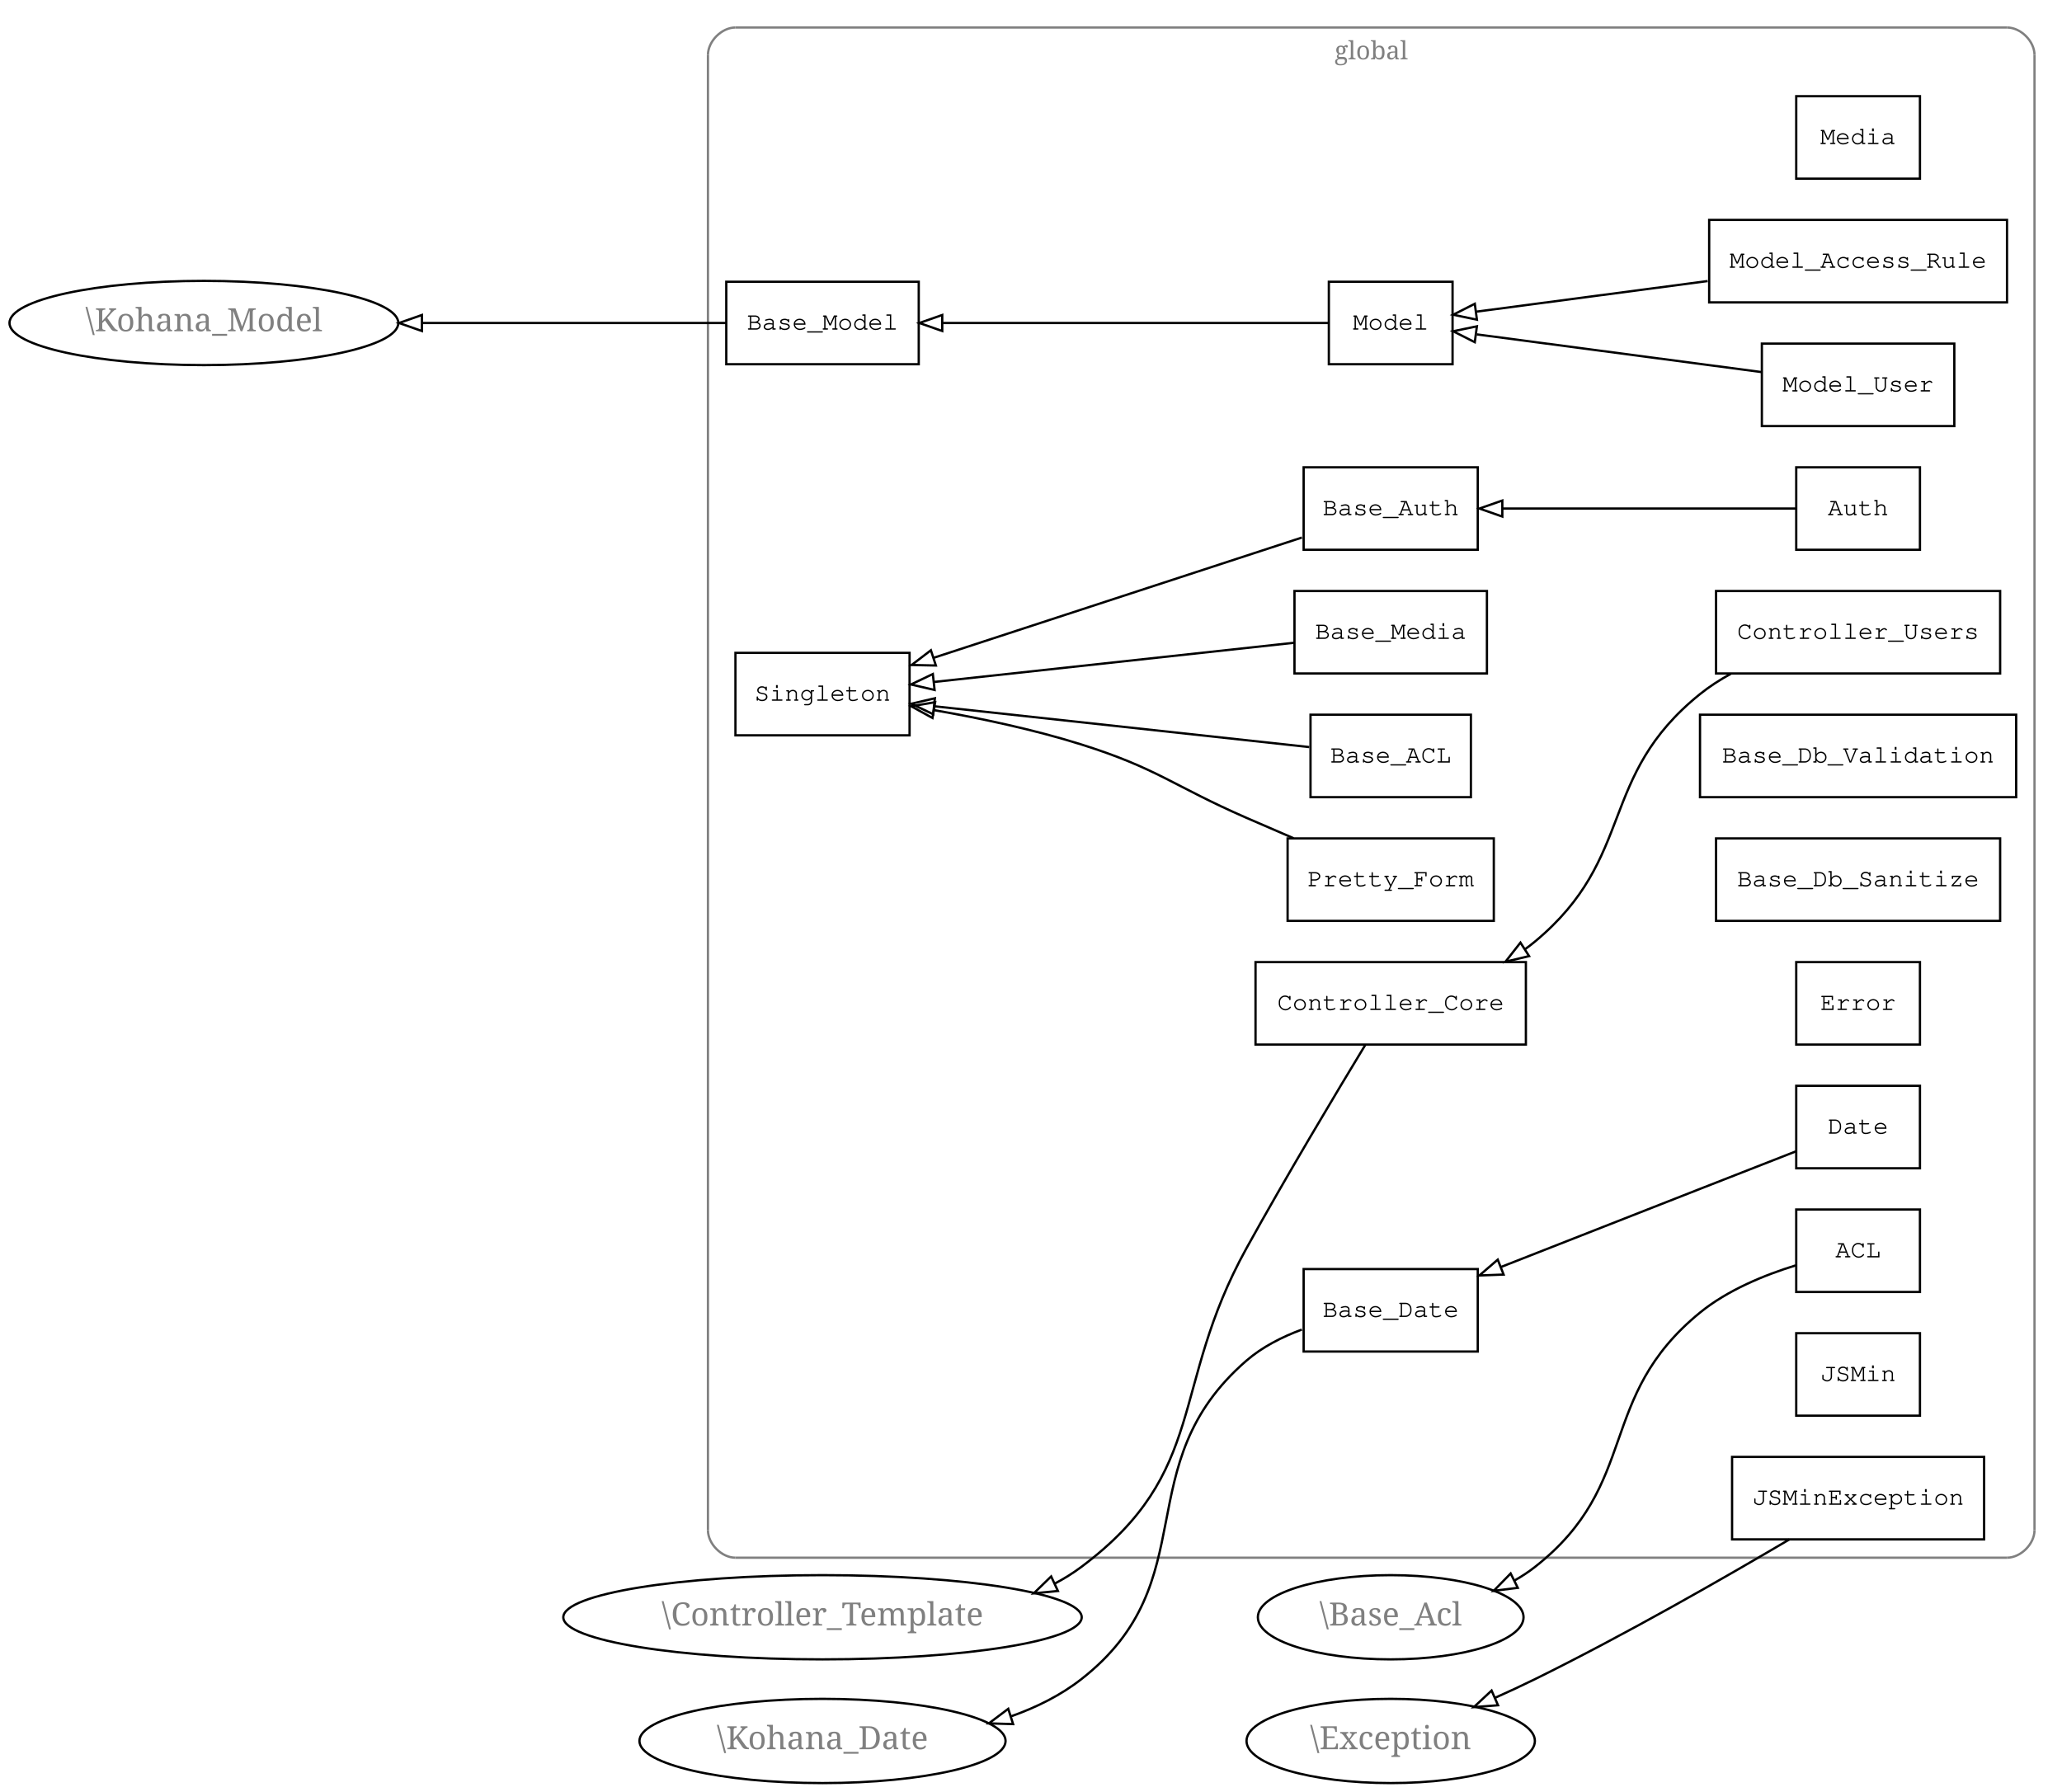
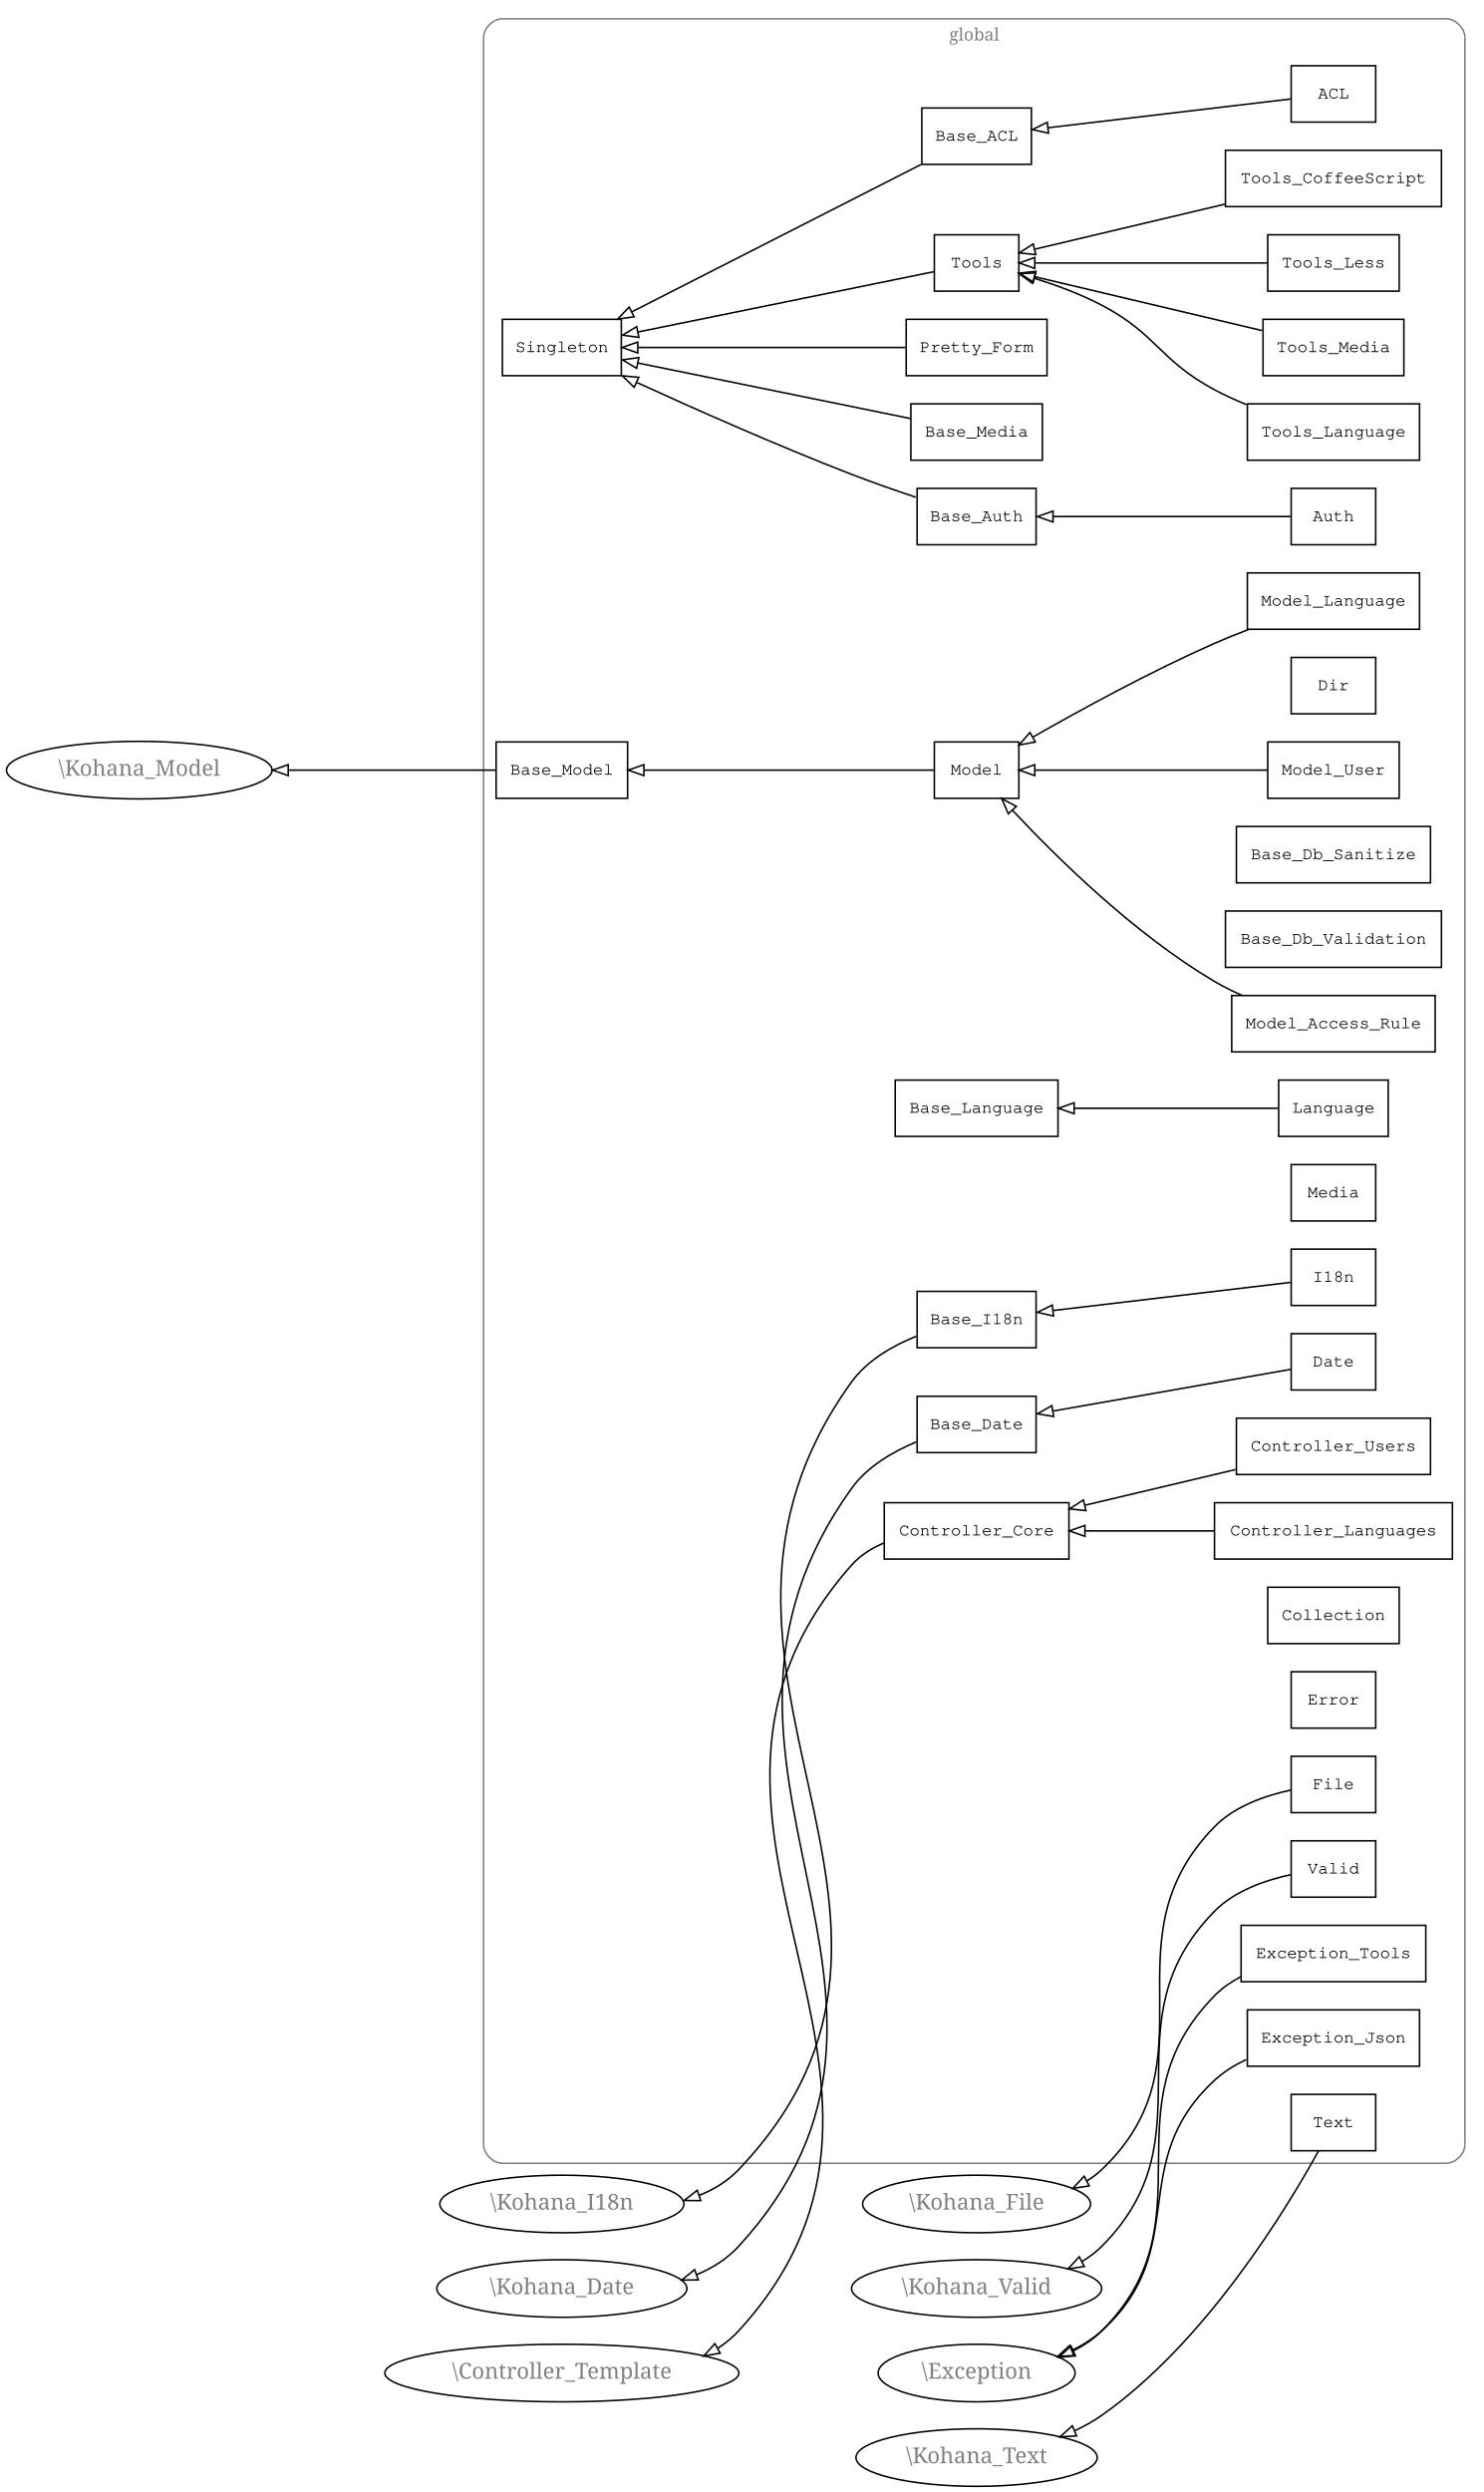
- <svg xmlns="http://www.w3.org/2000/svg" xmlns:xlink="http://www.w3.org/1999/xlink" width="900pt" height="782pt" viewBox="0.00 0.00 900.00 782.00">
-   <g id="graph1" class="graph" transform="scale(1 1) rotate(0) translate(4 778)">
-     <polygon fill="white" stroke="white" points="-4,5 -4,-778 897,-778 897,5 -4,5" />
+ <svg xmlns="http://www.w3.org/2000/svg" xmlns:xlink="http://www.w3.org/1999/xlink" width="948pt" height="1592pt" viewBox="0.00 0.00 948.00 1592.00">
+   <g id="graph1" class="graph" transform="scale(1 1) rotate(0) translate(4 1588)">
+     <polygon fill="white" stroke="white" points="-4,5 -4,-1588 945,-1588 945,5 -4,5" />
    <g id="graph2" class="cluster">
-       <polyline fill="none" stroke="gray" points="317,-98 872,-98 " />
-       <path fill="none" stroke="gray" d="M872,-98C878,-98 884,-104 884,-110" />
-       <polyline fill="none" stroke="gray" points="884,-110 884,-754 " />
-       <path fill="none" stroke="gray" d="M884,-754C884,-760 878,-766 872,-766" />
-       <polyline fill="none" stroke="gray" points="872,-766 317,-766 " />
-       <path fill="none" stroke="gray" d="M317,-766C311,-766 305,-760 305,-754" />
-       <polyline fill="none" stroke="gray" points="305,-754 305,-110 " />
-       <path fill="none" stroke="gray" d="M305,-110C305,-104 311,-98 317,-98" />
-       <text text-anchor="middle" x="594.5" y="-752.1" font-family="Times Roman,serif" font-size="11.00" fill="gray">global</text>
+       <polyline fill="none" stroke="gray" points="317,-206 920,-206 " />
+       <path fill="none" stroke="gray" d="M920,-206C926,-206 932,-212 932,-218" />
+       <polyline fill="none" stroke="gray" points="932,-218 932,-1564 " />
+       <path fill="none" stroke="gray" d="M932,-1564C932,-1570 926,-1576 920,-1576" />
+       <polyline fill="none" stroke="gray" points="920,-1576 317,-1576 " />
+       <path fill="none" stroke="gray" d="M317,-1576C311,-1576 305,-1570 305,-1564" />
+       <polyline fill="none" stroke="gray" points="305,-1564 305,-218 " />
+       <path fill="none" stroke="gray" d="M305,-218C305,-212 311,-206 317,-206" />
+       <text text-anchor="middle" x="618.5" y="-1562.1" font-family="Times Roman,serif" font-size="11.00" fill="gray">global</text>
    </g>
    <g id="node2" class="node">
+       <a xlink:href="classes.acl.html" xlink:title="ACL" target="_parent">
+         <polygon fill="none" stroke="black" points="875,-1546 821,-1546 821,-1510 875,-1510 875,-1546" />
+         <text text-anchor="middle" x="848" y="-1525.1" font-family="Courier,monospace" font-size="11.00">ACL</text>
+       </a>
+     </g>
+     <g id="node15" class="node">
+       <a xlink:href="classes.base.acl.html" xlink:title="Base_ACL" target="_parent">
+         <polygon fill="none" stroke="black" points="655,-1519 585,-1519 585,-1483 655,-1483 655,-1519" />
+         <text text-anchor="middle" x="620" y="-1498.1" font-family="Courier,monospace" font-size="11.00">Base_ACL</text>
+       </a>
+     </g>
+     <g id="edge3" class="edge">
+       <path fill="none" stroke="black" d="M820.95,-1524.8C782.677,-1520.26 712.212,-1511.92 665.727,-1506.41" />
+       <polygon fill="none" stroke="black" points="665.957,-1502.92 655.615,-1505.22 665.134,-1509.87 665.957,-1502.92" />
+     </g>
+     <g id="node3" class="node">
+       <a xlink:href="classes.tools.less.html" xlink:title="Tools_Less" target="_parent">
+         <polygon fill="none" stroke="black" points="890,-1438 806,-1438 806,-1402 890,-1402 890,-1438" />
+         <text text-anchor="middle" x="848" y="-1417.1" font-family="Courier,monospace" font-size="11.00">Tools_Less</text>
+       </a>
+     </g>
+     <g id="node31" class="node">
+       <a xlink:href="classes.tools.html" xlink:title="Tools" target="_parent">
+         <polygon fill="none" stroke="black" points="647,-1438 593,-1438 593,-1402 647,-1402 647,-1438" />
+         <text text-anchor="middle" x="620" y="-1417.1" font-family="Courier,monospace" font-size="11.00">Tools</text>
+       </a>
+     </g>
+     <g id="edge5" class="edge">
+       <path fill="none" stroke="black" d="M805.916,-1420C763.304,-1420 698.033,-1420 657.245,-1420" />
+       <polygon fill="none" stroke="black" points="657.18,-1416.5 647.18,-1420 657.18,-1423.5 657.18,-1416.5" />
+     </g>
+     <g id="node4" class="node">
+       <a xlink:href="classes.tools.media.html" xlink:title="Tools_Media" target="_parent">
+         <polygon fill="none" stroke="black" points="893,-1384 803,-1384 803,-1348 893,-1348 893,-1384" />
+         <text text-anchor="middle" x="848" y="-1363.1" font-family="Courier,monospace" font-size="11.00">Tools_Media</text>
+       </a>
+     </g>
+     <g id="edge7" class="edge">
+       <path fill="none" stroke="black" d="M802.409,-1376.8C759.73,-1386.91 696.754,-1401.82 657.078,-1411.22" />
+       <polygon fill="none" stroke="black" points="656.199,-1407.83 647.275,-1413.54 657.812,-1414.64 656.199,-1407.83" />
+     </g>
+     <g id="node5" class="node">
+       <a xlink:href="classes.tools.language.html" xlink:title="Tools_Language" target="_parent">
+         <polygon fill="none" stroke="black" points="903,-1330 793,-1330 793,-1294 903,-1294 903,-1330" />
+         <text text-anchor="middle" x="848" y="-1309.1" font-family="Courier,monospace" font-size="11.00">Tools_Language</text>
+       </a>
+     </g>
+     <g id="edge9" class="edge">
+       <path fill="none" stroke="black" d="M792.356,-1329.55C785.361,-1332.4 778.416,-1335.56 772,-1339 736.753,-1357.91 735.396,-1374.37 700,-1393 686.535,-1400.09 670.836,-1405.87 656.929,-1410.23" />
+       <polygon fill="none" stroke="black" points="655.748,-1406.93 647.177,-1413.16 657.761,-1413.64 655.748,-1406.93" />
+     </g>
+     <g id="node6" class="node">
+       <a xlink:href="classes.tools.coffeescript.html" xlink:title="Tools_CoffeeScript" target="_parent">
+         <polygon fill="none" stroke="black" points="917,-1492 779,-1492 779,-1456 917,-1456 917,-1492" />
+         <text text-anchor="middle" x="848" y="-1471.1" font-family="Courier,monospace" font-size="11.00">Tools_CoffeeScript</text>
+       </a>
+     </g>
+     <g id="edge11" class="edge">
+       <path fill="none" stroke="black" d="M778.974,-1457.65C738.999,-1448.18 690.239,-1436.64 657.344,-1428.84" />
+       <polygon fill="none" stroke="black" points="657.79,-1425.35 647.253,-1426.45 656.177,-1432.17 657.79,-1425.35" />
+     </g>
+     <g id="node7" class="node">
+       <a xlink:href="classes.file.html" xlink:title="File" target="_parent">
+         <polygon fill="none" stroke="black" points="875,-466 821,-466 821,-430 875,-430 875,-466" />
+         <text text-anchor="middle" x="848" y="-445.1" font-family="Courier,monospace" font-size="11.00">File</text>
+       </a>
+     </g>
+     <g id="node45" class="node">
+       <ellipse fill="none" stroke="black" cx="620" cy="-180" rx="72.832" ry="18.385" />
+       <text text-anchor="middle" x="620" y="-176.4" font-family="Times Roman,serif" font-size="14.00" fill="gray">\Kohana_File</text>
+     </g>
+     <g id="edge13" class="edge">
+       <path fill="none" stroke="black" d="M820.87,-444.44C804.716,-440.989 784.914,-434.224 772,-421 700.415,-347.697 774.212,-272.643 700,-202 697.09,-199.23 693.865,-196.802 690.427,-194.676" />
+       <polygon fill="none" stroke="black" points="691.984,-191.54 681.504,-189.985 688.726,-197.736 691.984,-191.54" />
+     </g>
+     <g id="node8" class="node">
+       <a xlink:href="classes.valid.html" xlink:title="Valid" target="_parent">
+         <polygon fill="none" stroke="black" points="875,-412 821,-412 821,-376 875,-376 875,-412" />
+         <text text-anchor="middle" x="848" y="-391.1" font-family="Courier,monospace" font-size="11.00">Valid</text>
+       </a>
+     </g>
+     <g id="node47" class="node">
+       <ellipse fill="none" stroke="black" cx="620" cy="-126" rx="79.903" ry="18.385" />
+       <text text-anchor="middle" x="620" y="-122.4" font-family="Times Roman,serif" font-size="14.00" fill="gray">\Kohana_Valid</text>
+     </g>
+     <g id="edge15" class="edge">
+       <path fill="none" stroke="black" d="M820.902,-390.409C804.76,-386.946 784.959,-380.179 772,-367 701.641,-295.448 770.925,-223.992 700,-153 696.275,-149.272 692.019,-146.058 687.453,-143.288" />
+       <polygon fill="none" stroke="black" points="688.83,-140.057 678.352,-138.489 685.565,-146.249 688.83,-140.057" />
+     </g>
+     <g id="node9" class="node">
+       <a xlink:href="classes.pretty.form.html" xlink:title="Pretty_Form" target="_parent">
+         <polygon fill="none" stroke="black" points="665,-1384 575,-1384 575,-1348 665,-1348 665,-1384" />
+         <text text-anchor="middle" x="620" y="-1363.1" font-family="Courier,monospace" font-size="11.00">Pretty_Form</text>
+       </a>
+     </g>
+     <g id="node25" class="node">
      <a xlink:href="classes.singleton.html" xlink:title="Singleton" target="_parent">
-         <polygon fill="none" stroke="black" points="393,-493 317,-493 317,-457 393,-457 393,-493" />
-         <text text-anchor="middle" x="355" y="-472.1" font-family="Courier,monospace" font-size="11.00">Singleton</text>
-       </a>
-     </g>
-     <g id="node3" class="node">
-       <a xlink:href="classes.media.html" xlink:title="Media" target="_parent">
-         <polygon fill="none" stroke="black" points="834,-736 780,-736 780,-700 834,-700 834,-736" />
-         <text text-anchor="middle" x="807" y="-715.1" font-family="Courier,monospace" font-size="11.00">Media</text>
-       </a>
-     </g>
-     <g id="node4" class="node">
-       <a xlink:href="classes.model.access.rule.html" xlink:title="Model_Access_Rule" target="_parent">
-         <polygon fill="none" stroke="black" points="872,-682 742,-682 742,-646 872,-646 872,-682" />
-         <text text-anchor="middle" x="807" y="-661.1" font-family="Courier,monospace" font-size="11.00">Model_Access_Rule</text>
-       </a>
+         <polygon fill="none" stroke="black" points="393,-1384 317,-1384 317,-1348 393,-1348 393,-1384" />
+         <text text-anchor="middle" x="355" y="-1363.1" font-family="Courier,monospace" font-size="11.00">Singleton</text>
+       </a>
+     </g>
+     <g id="edge17" class="edge">
+       <path fill="none" stroke="black" d="M574.445,-1366C526.881,-1366 452.554,-1366 403.81,-1366" />
+       <polygon fill="none" stroke="black" points="403.514,-1362.5 393.514,-1366 403.514,-1369.5 403.514,-1362.5" />
+     </g>
+     <g id="node10" class="node">
+       <a xlink:href="classes.model.html" xlink:title="Model" target="_parent">
+         <polygon fill="none" stroke="black" points="647,-1114 593,-1114 593,-1078 647,-1078 647,-1114" />
+         <text text-anchor="middle" x="620" y="-1093.1" font-family="Courier,monospace" font-size="11.00">Model</text>
+       </a>
+     </g>
+     <g id="node16" class="node">
+       <a xlink:href="classes.base.model.html" xlink:title="Base_Model" target="_parent">
+         <polygon fill="none" stroke="black" points="397,-1114 313,-1114 313,-1078 397,-1078 397,-1114" />
+         <text text-anchor="middle" x="355" y="-1093.1" font-family="Courier,monospace" font-size="11.00">Base_Model</text>
+       </a>
+     </g>
+     <g id="edge19" class="edge">
+       <path fill="none" stroke="black" d="M592.638,-1096C549.066,-1096 463.159,-1096 407.45,-1096" />
+       <polygon fill="none" stroke="black" points="407.416,-1092.5 397.416,-1096 407.416,-1099.5 407.416,-1092.5" />
+     </g>
+     <g id="node11" class="node">
+       <a xlink:href="classes.dir.html" xlink:title="Dir" target="_parent">
+         <polygon fill="none" stroke="black" points="875,-1168 821,-1168 821,-1132 875,-1132 875,-1168" />
+         <text text-anchor="middle" x="848" y="-1147.1" font-family="Courier,monospace" font-size="11.00">Dir</text>
+       </a>
+     </g>
+     <g id="node12" class="node">
+       <a xlink:href="classes.i18n.html" xlink:title="I18n" target="_parent">
+         <polygon fill="none" stroke="black" points="875,-790 821,-790 821,-754 875,-754 875,-790" />
+         <text text-anchor="middle" x="848" y="-769.1" font-family="Courier,monospace" font-size="11.00">I18n</text>
+       </a>
+     </g>
+     <g id="node17" class="node">
+       <a xlink:href="classes.base.i18n.html" xlink:title="Base_I18n" target="_parent">
+         <polygon fill="none" stroke="black" points="658,-763 582,-763 582,-727 658,-727 658,-763" />
+         <text text-anchor="middle" x="620" y="-742.1" font-family="Courier,monospace" font-size="11.00">Base_I18n</text>
+       </a>
+     </g>
+     <g id="edge21" class="edge">
+       <path fill="none" stroke="black" d="M820.95,-768.797C783.554,-764.368 715.426,-756.3 668.96,-750.798" />
+       <polygon fill="none" stroke="black" points="669.155,-747.297 658.812,-749.596 668.331,-754.248 669.155,-747.297" />
+     </g>
+     <g id="node13" class="node">
+       <a xlink:href="classes.base.db.sanitize.html" xlink:title="Base_Db_Sanitize" target="_parent">
+         <polygon fill="none" stroke="black" points="910,-1060 786,-1060 786,-1024 910,-1024 910,-1060" />
+         <text text-anchor="middle" x="848" y="-1039.1" font-family="Courier,monospace" font-size="11.00">Base_Db_Sanitize</text>
+       </a>
+     </g>
+     <g id="node14" class="node">
+       <a xlink:href="classes.base.db.validation.html" xlink:title="Base_Db_Validation" target="_parent">
+         <polygon fill="none" stroke="black" points="917,-1006 779,-1006 779,-970 917,-970 917,-1006" />
+         <text text-anchor="middle" x="848" y="-985.1" font-family="Courier,monospace" font-size="11.00">Base_Db_Validation</text>
+       </a>
+     </g>
+     <g id="edge23" class="edge">
+       <path fill="none" stroke="black" d="M584.536,-1482.93C536.772,-1458.6 451.768,-1415.3 399.687,-1388.77" />
+       <polygon fill="none" stroke="black" points="401.176,-1385.6 390.677,-1384.18 397.999,-1391.83 401.176,-1385.6" />
+     </g>
+     <g id="node53" class="node">
+       <ellipse fill="none" stroke="black" cx="85" cy="-1096" rx="84.853" ry="18.385" />
+       <text text-anchor="middle" x="85" y="-1092.4" font-family="Times Roman,serif" font-size="14.00" fill="gray">\Kohana_Model</text>
+     </g>
+     <g id="edge25" class="edge">
+       <path fill="none" stroke="black" d="M312.812,-1096C277.444,-1096 225.604,-1096 180.307,-1096" />
+       <polygon fill="none" stroke="black" points="180.152,-1092.5 170.152,-1096 180.152,-1099.5 180.152,-1092.5" />
+     </g>
+     <g id="node55" class="node">
+       <ellipse fill="none" stroke="black" cx="355" cy="-180" rx="77.989" ry="18.385" />
+       <text text-anchor="middle" x="355" y="-176.4" font-family="Times Roman,serif" font-size="14.00" fill="gray">\Kohana_I18n</text>
+     </g>
+     <g id="edge27" class="edge">
+       <path fill="none" stroke="black" d="M581.365,-734.329C566.165,-728.189 549.989,-718.855 540,-705 407.927,-521.812 623.638,-365.639 468,-202 460.975,-194.614 452.265,-189.298 442.819,-185.52" />
+       <polygon fill="none" stroke="black" points="443.757,-182.142 433.163,-182.235 441.503,-188.769 443.757,-182.142" />
+     </g>
+     <g id="node18" class="node">
+       <a xlink:href="classes.base.media.html" xlink:title="Base_Media" target="_parent">
+         <polygon fill="none" stroke="black" points="662,-1330 578,-1330 578,-1294 662,-1294 662,-1330" />
+         <text text-anchor="middle" x="620" y="-1309.1" font-family="Courier,monospace" font-size="11.00">Base_Media</text>
+       </a>
+     </g>
+     <g id="edge29" class="edge">
+       <path fill="none" stroke="black" d="M577.717,-1320.62C530.279,-1330.28 453.46,-1345.94 403.59,-1356.1" />
+       <polygon fill="none" stroke="black" points="402.784,-1352.69 393.685,-1358.12 404.182,-1359.55 402.784,-1352.69" />
    </g>
    <g id="node19" class="node">
-       <a xlink:href="classes.model.html" xlink:title="Model" target="_parent">
-         <polygon fill="none" stroke="black" points="630,-655 576,-655 576,-619 630,-619 630,-655" />
-         <text text-anchor="middle" x="603" y="-634.1" font-family="Courier,monospace" font-size="11.00">Model</text>
-       </a>
-     </g>
-     <g id="edge3" class="edge">
-       <path fill="none" stroke="black" d="M741.33,-655.308C707.97,-650.893 668.646,-645.689 640.47,-641.959" />
-       <polygon fill="none" stroke="black" points="640.626,-638.449 630.253,-640.607 639.707,-645.389 640.626,-638.449" />
-     </g>
-     <g id="node5" class="node">
-       <a xlink:href="classes.model.user.html" xlink:title="Model_User" target="_parent">
-         <polygon fill="none" stroke="black" points="849,-628 765,-628 765,-592 849,-592 849,-628" />
-         <text text-anchor="middle" x="807" y="-607.1" font-family="Courier,monospace" font-size="11.00">Model_User</text>
-       </a>
-     </g>
-     <g id="edge5" class="edge">
-       <path fill="none" stroke="black" d="M764.731,-615.594C728.137,-620.438 675.705,-627.377 640.56,-632.029" />
-       <polygon fill="none" stroke="black" points="639.699,-628.612 630.245,-633.394 640.617,-635.552 639.699,-628.612" />
-     </g>
-     <g id="node6" class="node">
-       <a xlink:href="classes.auth.html" xlink:title="Auth" target="_parent">
-         <polygon fill="none" stroke="black" points="834,-574 780,-574 780,-538 834,-538 834,-574" />
-         <text text-anchor="middle" x="807" y="-553.1" font-family="Courier,monospace" font-size="11.00">Auth</text>
-       </a>
-     </g>
-     <g id="node10" class="node">
+       <a xlink:href="classes.base.language.html" xlink:title="Base_Language" target="_parent">
+         <polygon fill="none" stroke="black" points="672,-898 568,-898 568,-862 672,-862 672,-898" />
+         <text text-anchor="middle" x="620" y="-877.1" font-family="Courier,monospace" font-size="11.00">Base_Language</text>
+       </a>
+     </g>
+     <g id="node20" class="node">
      <a xlink:href="classes.base.auth.html" xlink:title="Base_Auth" target="_parent">
-         <polygon fill="none" stroke="black" points="641,-574 565,-574 565,-538 641,-538 641,-574" />
-         <text text-anchor="middle" x="603" y="-553.1" font-family="Courier,monospace" font-size="11.00">Base_Auth</text>
-       </a>
-     </g>
-     <g id="edge7" class="edge">
-       <path fill="none" stroke="black" d="M779.91,-556C747.307,-556 691.947,-556 651.825,-556" />
-       <polygon fill="none" stroke="black" points="651.719,-552.5 641.719,-556 651.719,-559.5 651.719,-552.5" />
-     </g>
-     <g id="node7" class="node">
+         <polygon fill="none" stroke="black" points="658,-1276 582,-1276 582,-1240 658,-1240 658,-1276" />
+         <text text-anchor="middle" x="620" y="-1255.1" font-family="Courier,monospace" font-size="11.00">Base_Auth</text>
+       </a>
+     </g>
+     <g id="edge31" class="edge">
+       <path fill="none" stroke="black" d="M581.1,-1270.37C567.959,-1274.75 553.261,-1279.87 540,-1285 492.872,-1303.23 440.174,-1326.61 403.114,-1343.56" />
+       <polygon fill="none" stroke="black" points="401.197,-1340.59 393.569,-1347.94 404.117,-1346.95 401.197,-1340.59" />
+     </g>
+     <g id="node21" class="node">
+       <a xlink:href="classes.base.date.html" xlink:title="Base_Date" target="_parent">
+         <polygon fill="none" stroke="black" points="658,-696 582,-696 582,-660 658,-660 658,-696" />
+         <text text-anchor="middle" x="620" y="-675.1" font-family="Courier,monospace" font-size="11.00">Base_Date</text>
+       </a>
+     </g>
+     <g id="node59" class="node">
+       <ellipse fill="none" stroke="black" cx="355" cy="-126" rx="79.903" ry="18.385" />
+       <text text-anchor="middle" x="355" y="-122.4" font-family="Times Roman,serif" font-size="14.00" fill="gray">\Kohana_Date</text>
+     </g>
+     <g id="edge33" class="edge">
+       <path fill="none" stroke="black" d="M581.384,-666.814C566.187,-660.479 550.009,-650.948 540,-637 413.206,-460.308 614.958,-313.312 468,-153 460.591,-144.918 451.233,-139.05 441.089,-134.822" />
+       <polygon fill="none" stroke="black" points="442.179,-131.494 431.584,-131.383 439.797,-138.076 442.179,-131.494" />
+     </g>
+     <g id="node22" class="node">
+       <a xlink:href="classes.controller.languages.html" xlink:title="Controller_Languages" target="_parent">
+         <polygon fill="none" stroke="black" points="924,-628 772,-628 772,-592 924,-592 924,-628" />
+         <text text-anchor="middle" x="848" y="-607.1" font-family="Courier,monospace" font-size="11.00">Controller_Languages</text>
+       </a>
+     </g>
+     <g id="node24" class="node">
+       <a xlink:href="classes.controller.core.html" xlink:title="Controller_Core" target="_parent">
+         <polygon fill="none" stroke="black" points="679,-628 561,-628 561,-592 679,-592 679,-628" />
+         <text text-anchor="middle" x="620" y="-607.1" font-family="Courier,monospace" font-size="11.00">Controller_Core</text>
+       </a>
+     </g>
+     <g id="edge35" class="edge">
+       <path fill="none" stroke="black" d="M771.762,-610C745.134,-610 715.407,-610 689.368,-610" />
+       <polygon fill="none" stroke="black" points="689.21,-606.5 679.21,-610 689.21,-613.5 689.21,-606.5" />
+     </g>
+     <g id="node23" class="node">
      <a xlink:href="classes.controller.users.html" xlink:title="Controller_Users" target="_parent">
-         <polygon fill="none" stroke="black" points="869,-520 745,-520 745,-484 869,-484 869,-520" />
-         <text text-anchor="middle" x="807" y="-499.1" font-family="Courier,monospace" font-size="11.00">Controller_Users</text>
-       </a>
-     </g>
-     <g id="node8" class="node">
-       <a xlink:href="classes.controller.core.html" xlink:title="Controller_Core" target="_parent">
-         <polygon fill="none" stroke="black" points="662,-358 544,-358 544,-322 662,-322 662,-358" />
-         <text text-anchor="middle" x="603" y="-337.1" font-family="Courier,monospace" font-size="11.00">Controller_Core</text>
-       </a>
-     </g>
-     <g id="edge9" class="edge">
-       <path fill="none" stroke="black" d="M751.435,-483.855C746.67,-481.248 742.108,-478.308 738,-475 693.066,-438.82 710.351,-403.892 666,-367 664.648,-365.875 663.242,-364.79 661.792,-363.744" />
-       <polygon fill="none" stroke="black" points="663.404,-360.62 653.095,-358.175 659.629,-366.515 663.404,-360.62" />
-     </g>
-     <g id="node28" class="node">
+         <polygon fill="none" stroke="black" points="910,-682 786,-682 786,-646 910,-646 910,-682" />
+         <text text-anchor="middle" x="848" y="-661.1" font-family="Courier,monospace" font-size="11.00">Controller_Users</text>
+       </a>
+     </g>
+     <g id="edge37" class="edge">
+       <path fill="none" stroke="black" d="M785.396,-649.173C755.538,-642.101 719.731,-633.621 689.081,-626.361" />
+       <polygon fill="none" stroke="black" points="689.862,-622.95 679.325,-624.051 688.249,-629.761 689.862,-622.95" />
+     </g>
+     <g id="node63" class="node">
      <ellipse fill="none" stroke="black" cx="355" cy="-72" rx="113.137" ry="18.385" />
      <text text-anchor="middle" x="355" y="-68.4" font-family="Times Roman,serif" font-size="14.00" fill="gray">\Controller_Template</text>
    </g>
-     <g id="edge11" class="edge">
-       <path fill="none" stroke="black" d="M591.997,-321.997C579.179,-300.871 557.523,-264.695 540,-233 506.338,-172.112 523.698,-135.693 468,-94 464.346,-91.265 460.445,-88.843 456.37,-86.699" />
-       <polygon fill="none" stroke="black" points="457.743,-83.478 447.199,-82.439 454.794,-89.826 457.743,-83.478" />
-     </g>
-     <g id="node9" class="node">
-       <a xlink:href="classes.base.media.html" xlink:title="Base_Media" target="_parent">
-         <polygon fill="none" stroke="black" points="645,-520 561,-520 561,-484 645,-484 645,-520" />
-         <text text-anchor="middle" x="603" y="-499.1" font-family="Courier,monospace" font-size="11.00">Base_Media</text>
-       </a>
-     </g>
-     <g id="edge13" class="edge">
-       <path fill="none" stroke="black" d="M560.93,-497.42C517.376,-492.678 449.413,-485.279 403.595,-480.291" />
-       <polygon fill="none" stroke="black" points="403.919,-476.805 393.599,-479.202 403.161,-483.764 403.919,-476.805" />
-     </g>
-     <g id="edge15" class="edge">
-       <path fill="none" stroke="black" d="M564.25,-543.344C520.88,-529.179 450.544,-506.206 403.543,-490.855" />
-       <polygon fill="none" stroke="black" points="404.479,-487.479 393.886,-487.701 402.305,-494.133 404.479,-487.479" />
-     </g>
-     <g id="node11" class="node">
-       <a xlink:href="classes.base.db.validation.html" xlink:title="Base_Db_Validation" target="_parent">
-         <polygon fill="none" stroke="black" points="876,-466 738,-466 738,-430 876,-430 876,-466" />
-         <text text-anchor="middle" x="807" y="-445.1" font-family="Courier,monospace" font-size="11.00">Base_Db_Validation</text>
-       </a>
-     </g>
-     <g id="node12" class="node">
-       <a xlink:href="classes.base.db.sanitize.html" xlink:title="Base_Db_Sanitize" target="_parent">
-         <polygon fill="none" stroke="black" points="869,-412 745,-412 745,-376 869,-376 869,-412" />
-         <text text-anchor="middle" x="807" y="-391.1" font-family="Courier,monospace" font-size="11.00">Base_Db_Sanitize</text>
-       </a>
-     </g>
-     <g id="node13" class="node">
-       <a xlink:href="classes.base.acl.html" xlink:title="Base_ACL" target="_parent">
-         <polygon fill="none" stroke="black" points="638,-466 568,-466 568,-430 638,-430 638,-466" />
-         <text text-anchor="middle" x="603" y="-445.1" font-family="Courier,monospace" font-size="11.00">Base_ACL</text>
-       </a>
-     </g>
-     <g id="edge17" class="edge">
-       <path fill="none" stroke="black" d="M567.468,-451.868C524.544,-456.542 452.109,-464.428 403.926,-469.673" />
-       <polygon fill="none" stroke="black" points="403.295,-466.221 393.733,-470.783 404.053,-473.18 403.295,-466.221" />
-     </g>
-     <g id="node14" class="node">
-       <a xlink:href="classes.base.model.html" xlink:title="Base_Model" target="_parent">
-         <polygon fill="none" stroke="black" points="397,-655 313,-655 313,-619 397,-619 397,-655" />
-         <text text-anchor="middle" x="355" y="-634.1" font-family="Courier,monospace" font-size="11.00">Base_Model</text>
+     <g id="edge39" class="edge">
+       <path fill="none" stroke="black" d="M560.793,-602.275C552.916,-598.965 545.631,-594.365 540,-588 394.438,-423.472 616.323,-261.043 468,-99 464.085,-94.722 459.623,-91.065 454.788,-87.943" />
+       <polygon fill="none" stroke="black" points="456.157,-84.698 445.719,-82.882 452.746,-90.811 456.157,-84.698" />
+     </g>
+     <g id="node26" class="node">
+       <a xlink:href="classes.media.html" xlink:title="Media" target="_parent">
+         <polygon fill="none" stroke="black" points="875,-844 821,-844 821,-808 875,-808 875,-844" />
+         <text text-anchor="middle" x="848" y="-823.1" font-family="Courier,monospace" font-size="11.00">Media</text>
+       </a>
+     </g>
+     <g id="node27" class="node">
+       <a xlink:href="classes.language.html" xlink:title="Language" target="_parent">
+         <polygon fill="none" stroke="black" points="883,-898 813,-898 813,-862 883,-862 883,-898" />
+         <text text-anchor="middle" x="848" y="-877.1" font-family="Courier,monospace" font-size="11.00">Language</text>
+       </a>
+     </g>
+     <g id="edge41" class="edge">
+       <path fill="none" stroke="black" d="M812.375,-880C777.664,-880 724.163,-880 682.386,-880" />
+       <polygon fill="none" stroke="black" points="682.308,-876.5 672.308,-880 682.308,-883.5 682.308,-876.5" />
+     </g>
+     <g id="node28" class="node">
+       <a xlink:href="classes.exception.json.html" xlink:title="Exception_Json" target="_parent">
+         <polygon fill="none" stroke="black" points="903,-304 793,-304 793,-268 903,-268 903,-304" />
+         <text text-anchor="middle" x="848" y="-283.1" font-family="Courier,monospace" font-size="11.00">Exception_Json</text>
+       </a>
+     </g>
+     <g id="node66" class="node">
+       <ellipse fill="none" stroke="black" cx="620" cy="-72" rx="62.932" ry="18.385" />
+       <text text-anchor="middle" x="620" y="-68.4" font-family="Times Roman,serif" font-size="14.00" fill="gray">\Exception</text>
+     </g>
+     <g id="edge43" class="edge">
+       <path fill="none" stroke="black" d="M792.265,-272.225C784.892,-268.748 777.869,-264.409 772,-259 714.66,-206.152 757.758,-151.391 700,-99 694.476,-93.99 687.989,-89.904 681.138,-86.574" />
+       <polygon fill="none" stroke="black" points="682.198,-83.22 671.628,-82.486 679.433,-89.651 682.198,-83.22" />
+     </g>
+     <g id="node29" class="node">
+       <a xlink:href="classes.exception.tools.html" xlink:title="Exception_Tools" target="_parent">
+         <polygon fill="none" stroke="black" points="907,-358 789,-358 789,-322 907,-322 907,-358" />
+         <text text-anchor="middle" x="848" y="-337.1" font-family="Courier,monospace" font-size="11.00">Exception_Tools</text>
+       </a>
+     </g>
+     <g id="edge45" class="edge">
+       <path fill="none" stroke="black" d="M788.723,-325.185C782.564,-321.901 776.811,-317.892 772,-313 701.641,-241.448 770.925,-169.992 700,-99 694.8,-93.796 688.565,-89.594 681.899,-86.202" />
+       <polygon fill="none" stroke="black" points="683.159,-82.932 672.6,-82.061 680.311,-89.326 683.159,-82.932" />
+     </g>
+     <g id="node30" class="node">
+       <a xlink:href="classes.auth.html" xlink:title="Auth" target="_parent">
+         <polygon fill="none" stroke="black" points="875,-1276 821,-1276 821,-1240 875,-1240 875,-1276" />
+         <text text-anchor="middle" x="848" y="-1255.1" font-family="Courier,monospace" font-size="11.00">Auth</text>
+       </a>
+     </g>
+     <g id="edge47" class="edge">
+       <path fill="none" stroke="black" d="M820.95,-1258C783.554,-1258 715.426,-1258 668.96,-1258" />
+       <polygon fill="none" stroke="black" points="668.812,-1254.5 658.812,-1258 668.812,-1261.5 668.812,-1254.5" />
+     </g>
+     <g id="edge49" class="edge">
+       <path fill="none" stroke="black" d="M592.638,-1414.42C548.07,-1405.34 459.209,-1387.24 403.678,-1375.92" />
+       <polygon fill="none" stroke="black" points="404.213,-1372.46 393.715,-1373.89 402.815,-1379.32 404.213,-1372.46" />
+     </g>
+     <g id="node32" class="node">
+       <a xlink:href="classes.collection.html" xlink:title="Collection" target="_parent">
+         <polygon fill="none" stroke="black" points="890,-574 806,-574 806,-538 890,-538 890,-574" />
+         <text text-anchor="middle" x="848" y="-553.1" font-family="Courier,monospace" font-size="11.00">Collection</text>
      </a>
    </g>
    <g id="node33" class="node">
-       <ellipse fill="none" stroke="black" cx="85" cy="-637" rx="84.853" ry="18.385" />
-       <text text-anchor="middle" x="85" y="-633.4" font-family="Times Roman,serif" font-size="14.00" fill="gray">\Kohana_Model</text>
-     </g>
-     <g id="edge19" class="edge">
-       <path fill="none" stroke="black" d="M312.812,-637C277.444,-637 225.604,-637 180.307,-637" />
-       <polygon fill="none" stroke="black" points="180.152,-633.5 170.152,-637 180.152,-640.5 180.152,-633.5" />
-     </g>
-     <g id="node15" class="node">
-       <a xlink:href="classes.base.date.html" xlink:title="Base_Date" target="_parent">
-         <polygon fill="none" stroke="black" points="641,-224 565,-224 565,-188 641,-188 641,-224" />
-         <text text-anchor="middle" x="603" y="-203.1" font-family="Courier,monospace" font-size="11.00">Base_Date</text>
-       </a>
+       <a xlink:href="classes.error.html" xlink:title="Error" target="_parent">
+         <polygon fill="none" stroke="black" points="875,-520 821,-520 821,-484 875,-484 875,-520" />
+         <text text-anchor="middle" x="848" y="-499.1" font-family="Courier,monospace" font-size="11.00">Error</text>
+       </a>
+     </g>
+     <g id="node34" class="node">
+       <a xlink:href="classes.date.html" xlink:title="Date" target="_parent">
+         <polygon fill="none" stroke="black" points="875,-736 821,-736 821,-700 875,-700 875,-736" />
+         <text text-anchor="middle" x="848" y="-715.1" font-family="Courier,monospace" font-size="11.00">Date</text>
+       </a>
+     </g>
+     <g id="edge51" class="edge">
+       <path fill="none" stroke="black" d="M820.95,-713.254C783.476,-706.68 715.14,-694.691 668.668,-686.538" />
+       <polygon fill="none" stroke="black" points="669.267,-683.09 658.812,-684.809 668.057,-689.985 669.267,-683.09" />
    </g>
    <g id="node35" class="node">
-       <ellipse fill="none" stroke="black" cx="355" cy="-18" rx="79.903" ry="18.385" />
-       <text text-anchor="middle" x="355" y="-14.4" font-family="Times Roman,serif" font-size="14.00" fill="gray">\Kohana_Date</text>
-     </g>
-     <g id="edge21" class="edge">
-       <path fill="none" stroke="black" d="M564.212,-197.592C555.561,-194.387 546.914,-189.996 540,-184 487.439,-138.417 522.804,-87.86 468,-45 458.968,-37.936 448.375,-32.678 437.36,-28.773" />
-       <polygon fill="none" stroke="black" points="438.19,-25.364 427.6,-25.677 436.073,-32.036 438.19,-25.364" />
-     </g>
-     <g id="node16" class="node">
-       <a xlink:href="classes.error.html" xlink:title="Error" target="_parent">
-         <polygon fill="none" stroke="black" points="834,-358 780,-358 780,-322 834,-322 834,-358" />
-         <text text-anchor="middle" x="807" y="-337.1" font-family="Courier,monospace" font-size="11.00">Error</text>
-       </a>
-     </g>
-     <g id="node17" class="node">
-       <a xlink:href="classes.pretty.form.html" xlink:title="Pretty_Form" target="_parent">
-         <polygon fill="none" stroke="black" points="648,-412 558,-412 558,-376 648,-376 648,-412" />
-         <text text-anchor="middle" x="603" y="-391.1" font-family="Courier,monospace" font-size="11.00">Pretty_Form</text>
-       </a>
-     </g>
-     <g id="edge23" class="edge">
-       <path fill="none" stroke="black" d="M560.606,-412.077C553.712,-415.043 546.653,-418.096 540,-421 507.906,-435.009 501.399,-442.476 468,-453 447.29,-459.526 423.806,-464.475 403.632,-468.011" />
-       <polygon fill="none" stroke="black" points="402.999,-464.568 393.72,-469.682 404.163,-471.47 402.999,-464.568" />
-     </g>
-     <g id="node18" class="node">
-       <a xlink:href="classes.acl.html" xlink:title="ACL" target="_parent">
-         <polygon fill="none" stroke="black" points="834,-250 780,-250 780,-214 834,-214 834,-250" />
-         <text text-anchor="middle" x="807" y="-229.1" font-family="Courier,monospace" font-size="11.00">ACL</text>
-       </a>
+       <a xlink:href="classes.model.user.html" xlink:title="Model_User" target="_parent">
+         <polygon fill="none" stroke="black" points="890,-1114 806,-1114 806,-1078 890,-1078 890,-1114" />
+         <text text-anchor="middle" x="848" y="-1093.1" font-family="Courier,monospace" font-size="11.00">Model_User</text>
+       </a>
+     </g>
+     <g id="edge53" class="edge">
+       <path fill="none" stroke="black" d="M805.916,-1096C763.304,-1096 698.033,-1096 657.245,-1096" />
+       <polygon fill="none" stroke="black" points="657.18,-1092.5 647.18,-1096 657.18,-1099.5 657.18,-1092.5" />
+     </g>
+     <g id="node36" class="node">
+       <a xlink:href="classes.model.access.rule.html" xlink:title="Model_Access_Rule" target="_parent">
+         <polygon fill="none" stroke="black" points="913,-952 783,-952 783,-916 913,-916 913,-952" />
+         <text text-anchor="middle" x="848" y="-931.1" font-family="Courier,monospace" font-size="11.00">Model_Access_Rule</text>
+       </a>
+     </g>
+     <g id="edge55" class="edge">
+       <path fill="none" stroke="black" d="M789.674,-952.082C783.551,-954.751 777.545,-957.723 772,-961 720.679,-991.332 670.911,-1040.41 642.988,-1070.29" />
+       <polygon fill="none" stroke="black" points="640.253,-1068.09 636.04,-1077.81 645.396,-1072.84 640.253,-1068.09" />
+     </g>
+     <g id="node37" class="node">
+       <a xlink:href="classes.model.language.html" xlink:title="Model_Language" target="_parent">
+         <polygon fill="none" stroke="black" points="903,-1222 793,-1222 793,-1186 903,-1186 903,-1222" />
+         <text text-anchor="middle" x="848" y="-1201.1" font-family="Courier,monospace" font-size="11.00">Model_Language</text>
+       </a>
+     </g>
+     <g id="edge57" class="edge">
+       <path fill="none" stroke="black" d="M794.048,-1185.95C786.573,-1183.13 779.046,-1180.11 772,-1177 731.215,-1159.01 686.386,-1134.5 656.053,-1117.17" />
+       <polygon fill="none" stroke="black" points="657.539,-1113.99 647.126,-1112.04 654.05,-1120.06 657.539,-1113.99" />
    </g>
    <g id="node38" class="node">
-       <ellipse fill="none" stroke="black" cx="603" cy="-72" rx="57.983" ry="18.385" />
-       <text text-anchor="middle" x="603" y="-68.4" font-family="Times Roman,serif" font-size="14.00" fill="gray">\Base_Acl</text>
-     </g>
-     <g id="edge25" class="edge">
-       <path fill="none" stroke="black" d="M779.736,-225.601C766.136,-221.408 750.062,-214.838 738,-205 692.431,-167.834 712.249,-130.316 666,-94 663.228,-91.823 660.225,-89.853 657.085,-88.072" />
-       <polygon fill="none" stroke="black" points="658.466,-84.849 647.953,-83.534 655.351,-91.118 658.466,-84.849" />
-     </g>
-     <g id="edge27" class="edge">
-       <path fill="none" stroke="black" d="M575.988,-637C535.703,-637 459.109,-637 407.543,-637" />
-       <polygon fill="none" stroke="black" points="407.262,-633.5 397.262,-637 407.262,-640.5 407.262,-633.5" />
-     </g>
-     <g id="node20" class="node">
-       <a xlink:href="classes.date.html" xlink:title="Date" target="_parent">
-         <polygon fill="none" stroke="black" points="834,-304 780,-304 780,-268 834,-268 834,-304" />
-         <text text-anchor="middle" x="807" y="-283.1" font-family="Courier,monospace" font-size="11.00">Date</text>
-       </a>
-     </g>
-     <g id="edge29" class="edge">
-       <path fill="none" stroke="black" d="M779.797,-275.363C767.096,-270.395 751.773,-264.398 738,-259 709.21,-247.716 676.974,-235.061 651.224,-224.947" />
-       <polygon fill="none" stroke="black" points="652.281,-221.602 641.693,-221.204 649.721,-228.118 652.281,-221.602" />
-     </g>
-     <g id="node21" class="node">
-       <a xlink:href="vendor.jsmin-php.jsmin.html" xlink:title="JSMin" target="_parent">
-         <polygon fill="none" stroke="black" points="834,-196 780,-196 780,-160 834,-160 834,-196" />
-         <text text-anchor="middle" x="807" y="-175.1" font-family="Courier,monospace" font-size="11.00">JSMin</text>
-       </a>
-     </g>
-     <g id="node22" class="node">
-       <a xlink:href="vendor.jsmin-php.jsmin.html" xlink:title="JSMinException" target="_parent">
-         <polygon fill="none" stroke="black" points="862,-142 752,-142 752,-106 862,-106 862,-142" />
-         <text text-anchor="middle" x="807" y="-121.1" font-family="Courier,monospace" font-size="11.00">JSMinException</text>
-       </a>
-     </g>
-     <g id="node42" class="node">
-       <ellipse fill="none" stroke="black" cx="603" cy="-18" rx="62.932" ry="18.385" />
-       <text text-anchor="middle" x="603" y="-14.4" font-family="Times Roman,serif" font-size="14.00" fill="gray">\Exception</text>
-     </g>
-     <g id="edge31" class="edge">
-       <path fill="none" stroke="black" d="M776.966,-105.95C748.754,-89.289 705.14,-64.284 666,-45 660.396,-42.239 654.441,-39.475 648.514,-36.825" />
-       <polygon fill="none" stroke="black" points="649.843,-33.586 639.28,-32.772 647.03,-39.996 649.843,-33.586" />
+       <a xlink:href="classes.text.html" xlink:title="Text" target="_parent">
+         <polygon fill="none" stroke="black" points="875,-250 821,-250 821,-214 875,-214 875,-250" />
+         <text text-anchor="middle" x="848" y="-229.1" font-family="Courier,monospace" font-size="11.00">Text</text>
+       </a>
+     </g>
+     <g id="node75" class="node">
+       <ellipse fill="none" stroke="black" cx="620" cy="-18" rx="77.075" ry="18.385" />
+       <text text-anchor="middle" x="620" y="-14.4" font-family="Times Roman,serif" font-size="14.00" fill="gray">\Kohana_Text</text>
+     </g>
+     <g id="edge59" class="edge">
+       <path fill="none" stroke="black" d="M838.513,-213.98C818.122,-176.946 766.525,-91.833 700,-45 694.73,-41.29 688.91,-38.058 682.885,-35.249" />
+       <polygon fill="none" stroke="black" points="683.87,-31.864 673.297,-31.175 681.132,-38.307 683.87,-31.864" />
    </g>
  </g>
</svg>
